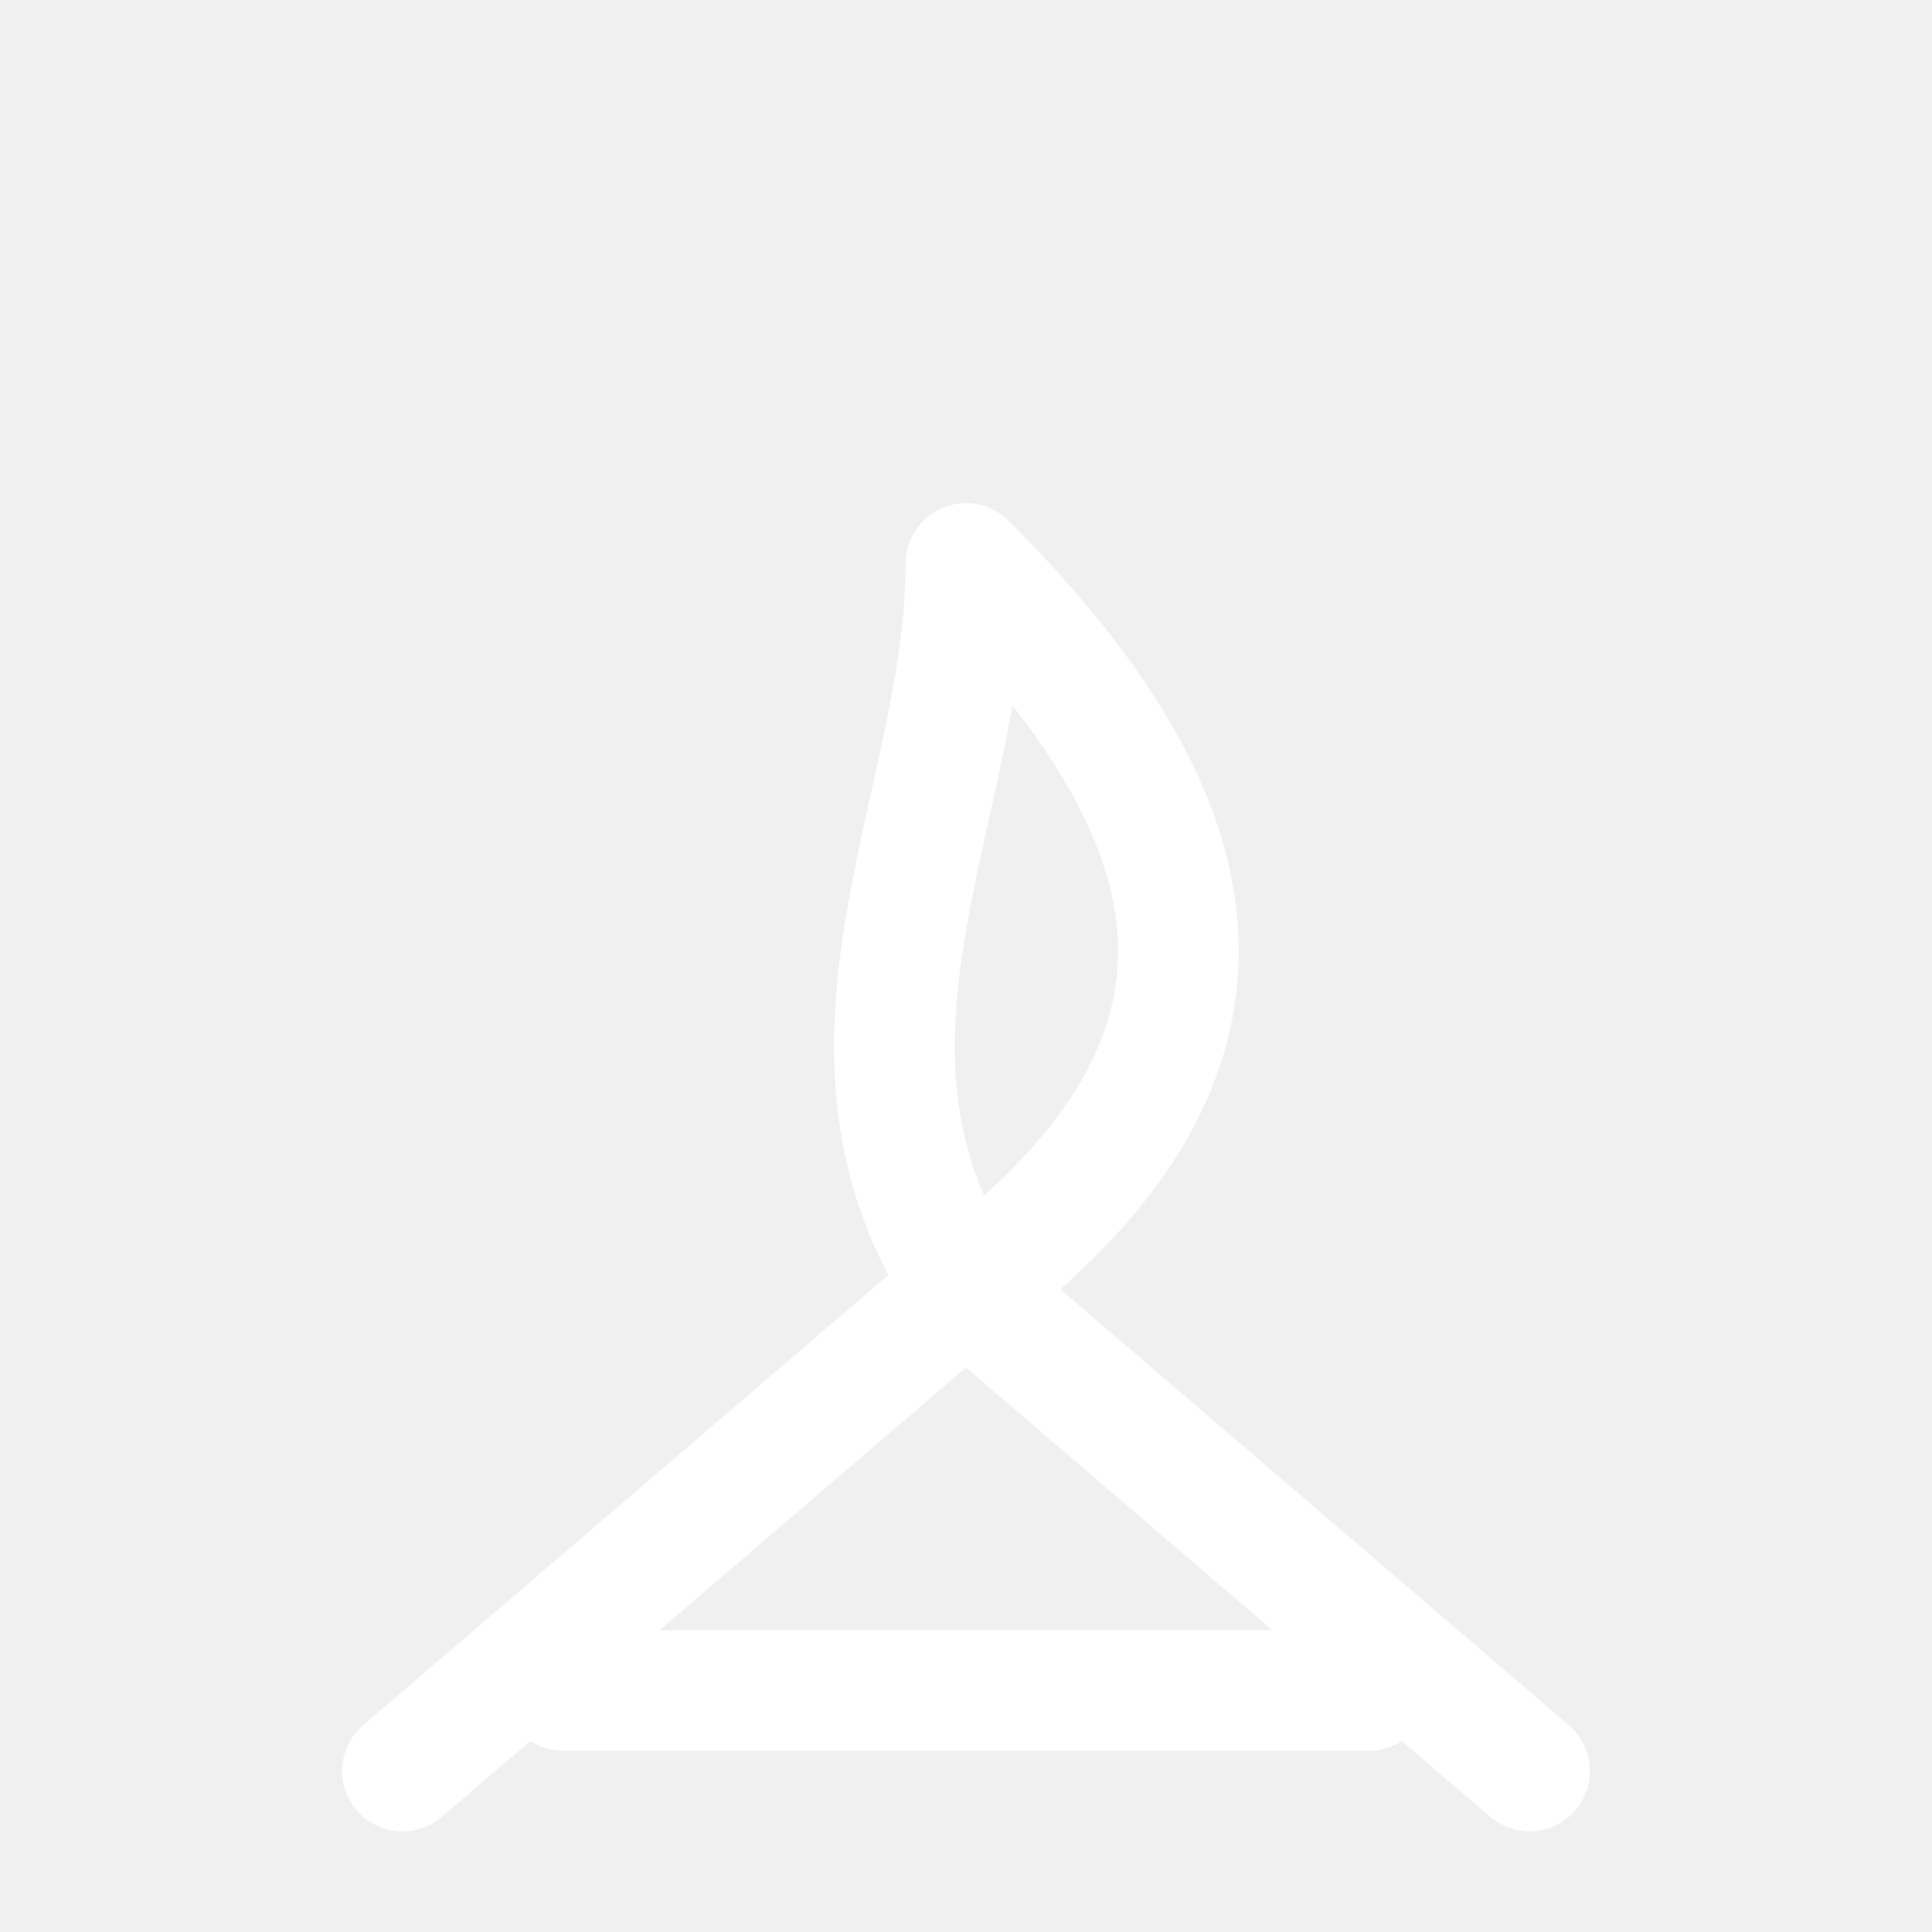
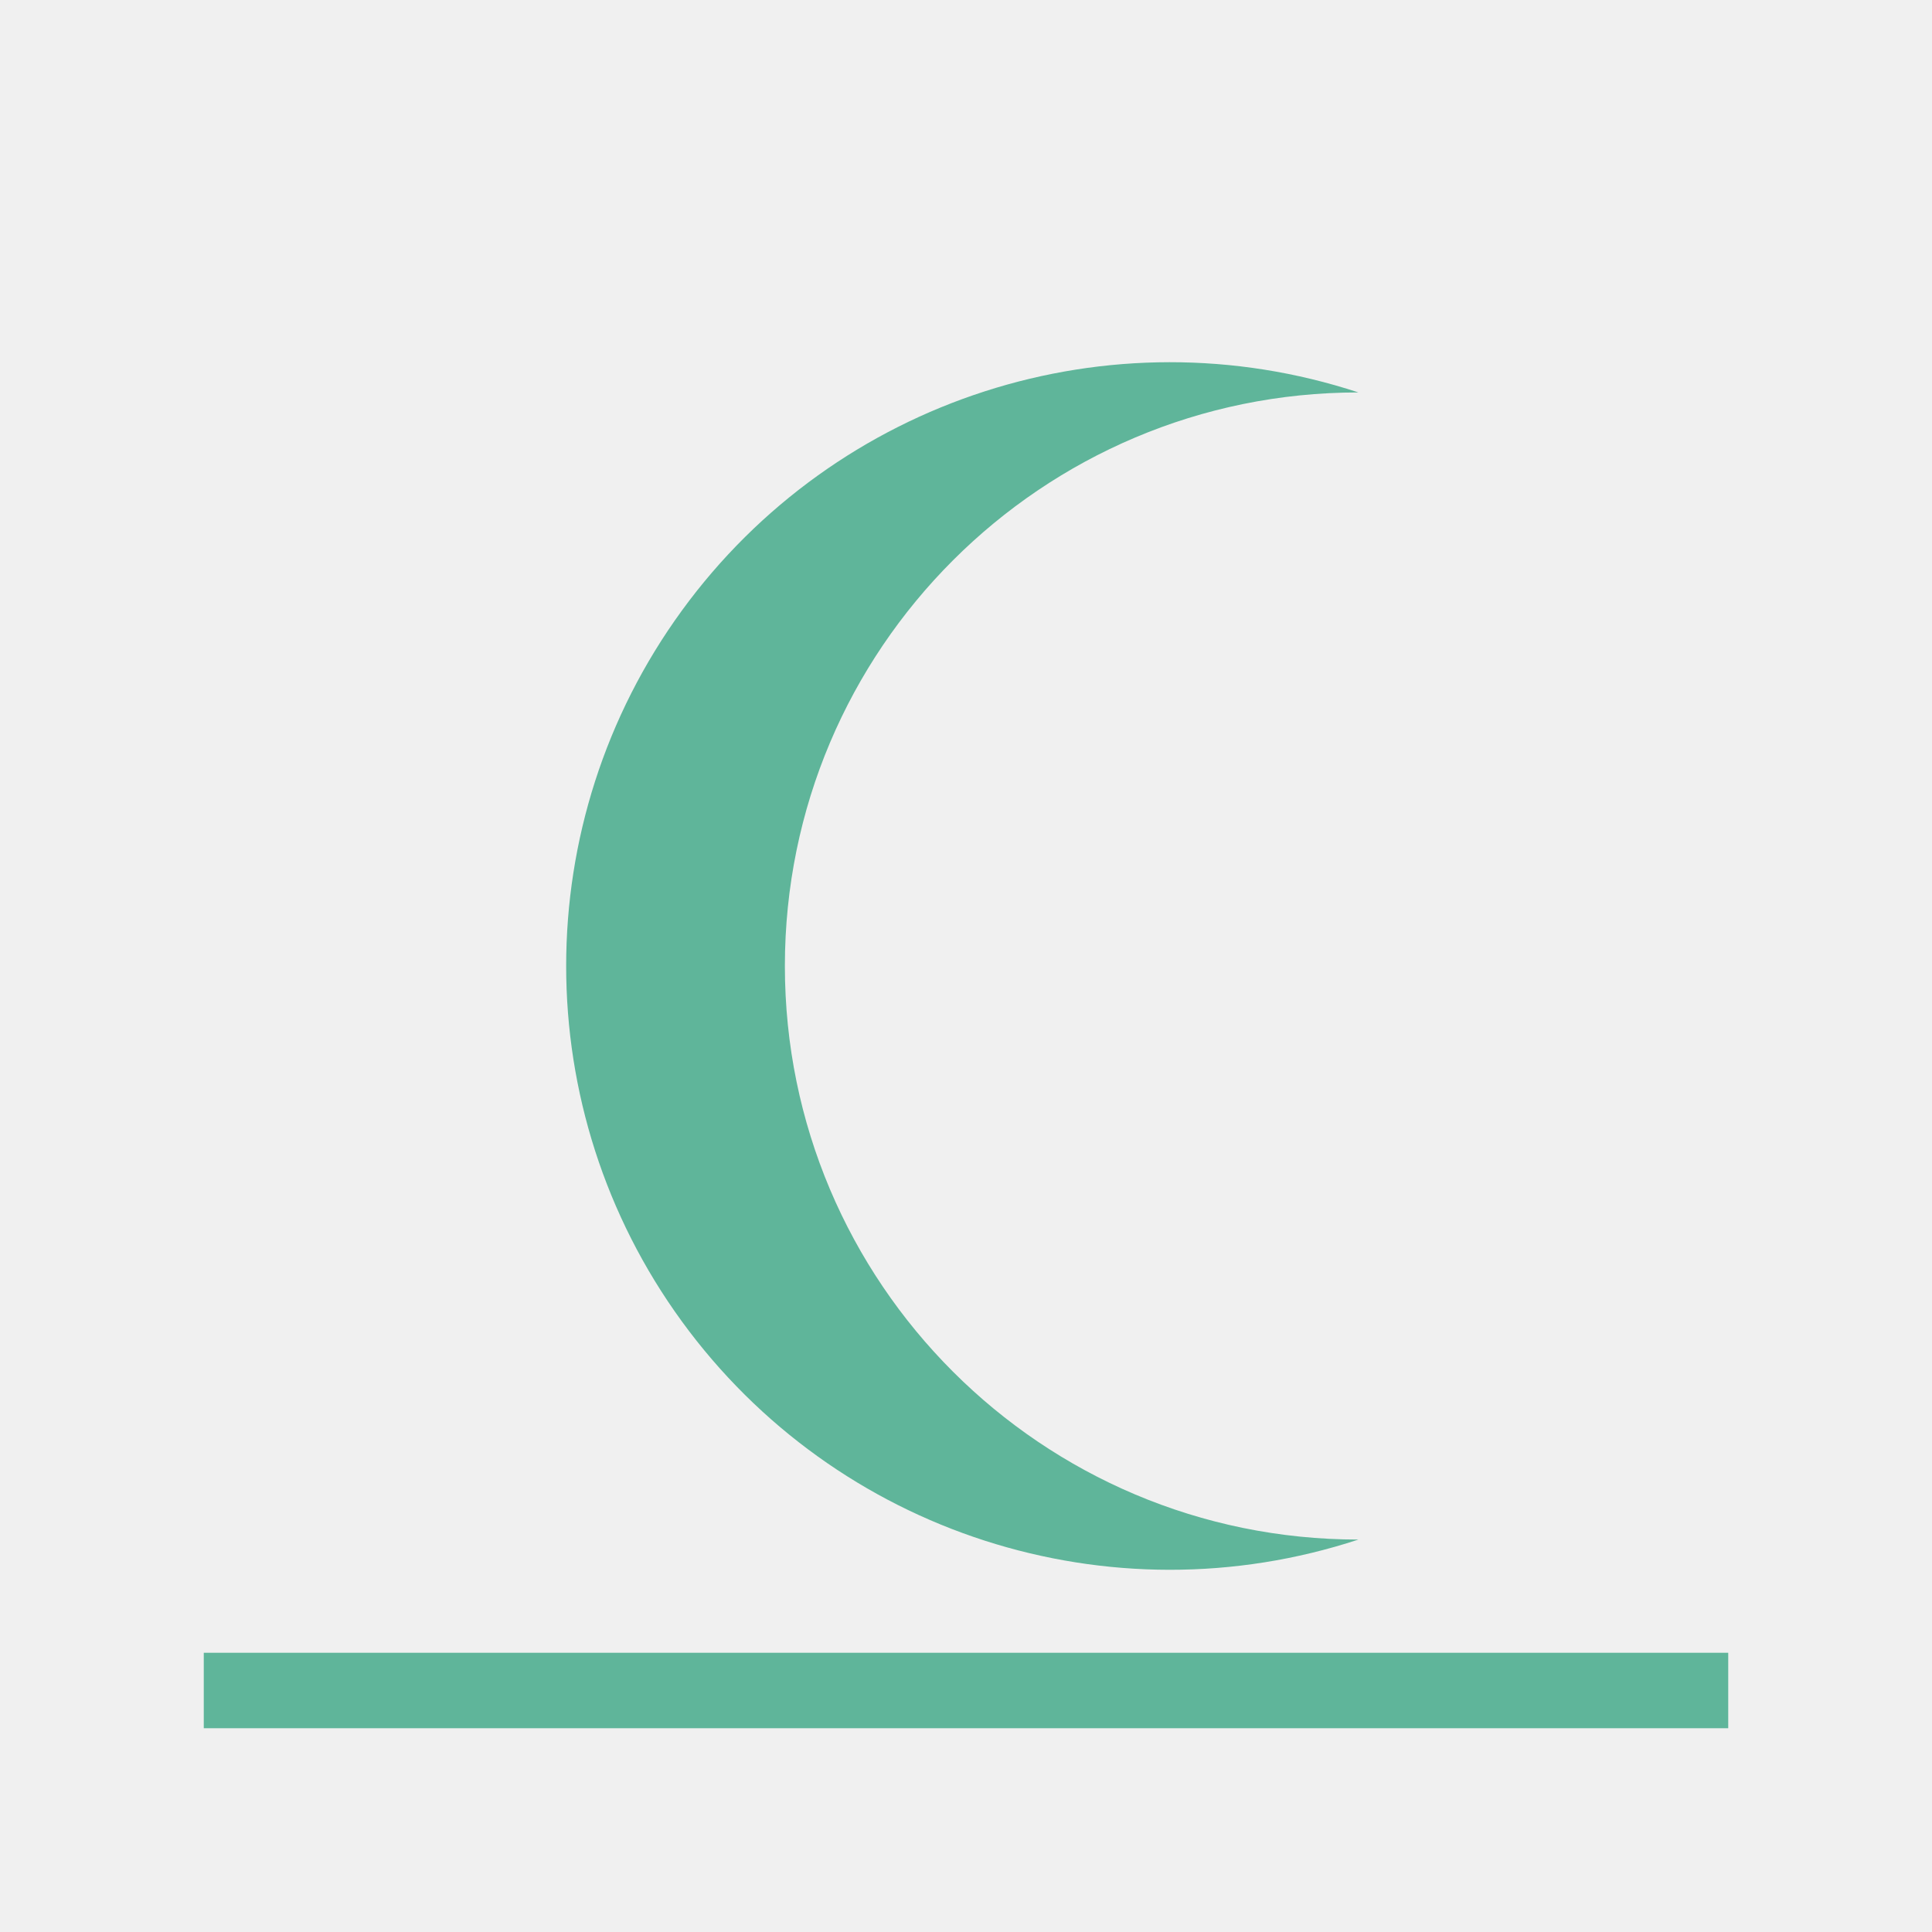
- <svg xmlns="http://www.w3.org/2000/svg" viewBox="0 0 24 24" width="24" height="24" fill="none" stroke="#ffffff" stroke-width="1.5" stroke-linecap="round" stroke-linejoin="round">
-   <line x1="5" y1="22" x2="12" y2="16" />
-   <line x1="19" y1="22" x2="12" y2="16" />
-   <line x1="7" y1="21" x2="17" y2="21" />
-   <path d="M12 16c-2-3 0-6 0-9 3 3 4 6 0 9" />
+ <svg xmlns="http://www.w3.org/2000/svg" viewBox="0 0 32 32" width="32" height="32">
+   <path d="M22.5 6.5 A 10 10 0 1 0 22.5 25.5 A 8 8 0 1 1 22.5 6.5 Z" fill="#5fb59a" />
+   <line x1="4" y1="28" x2="28" y2="28" stroke="#5fb59a" stroke-width="1.25" stroke-linecap="square" />
</svg>
